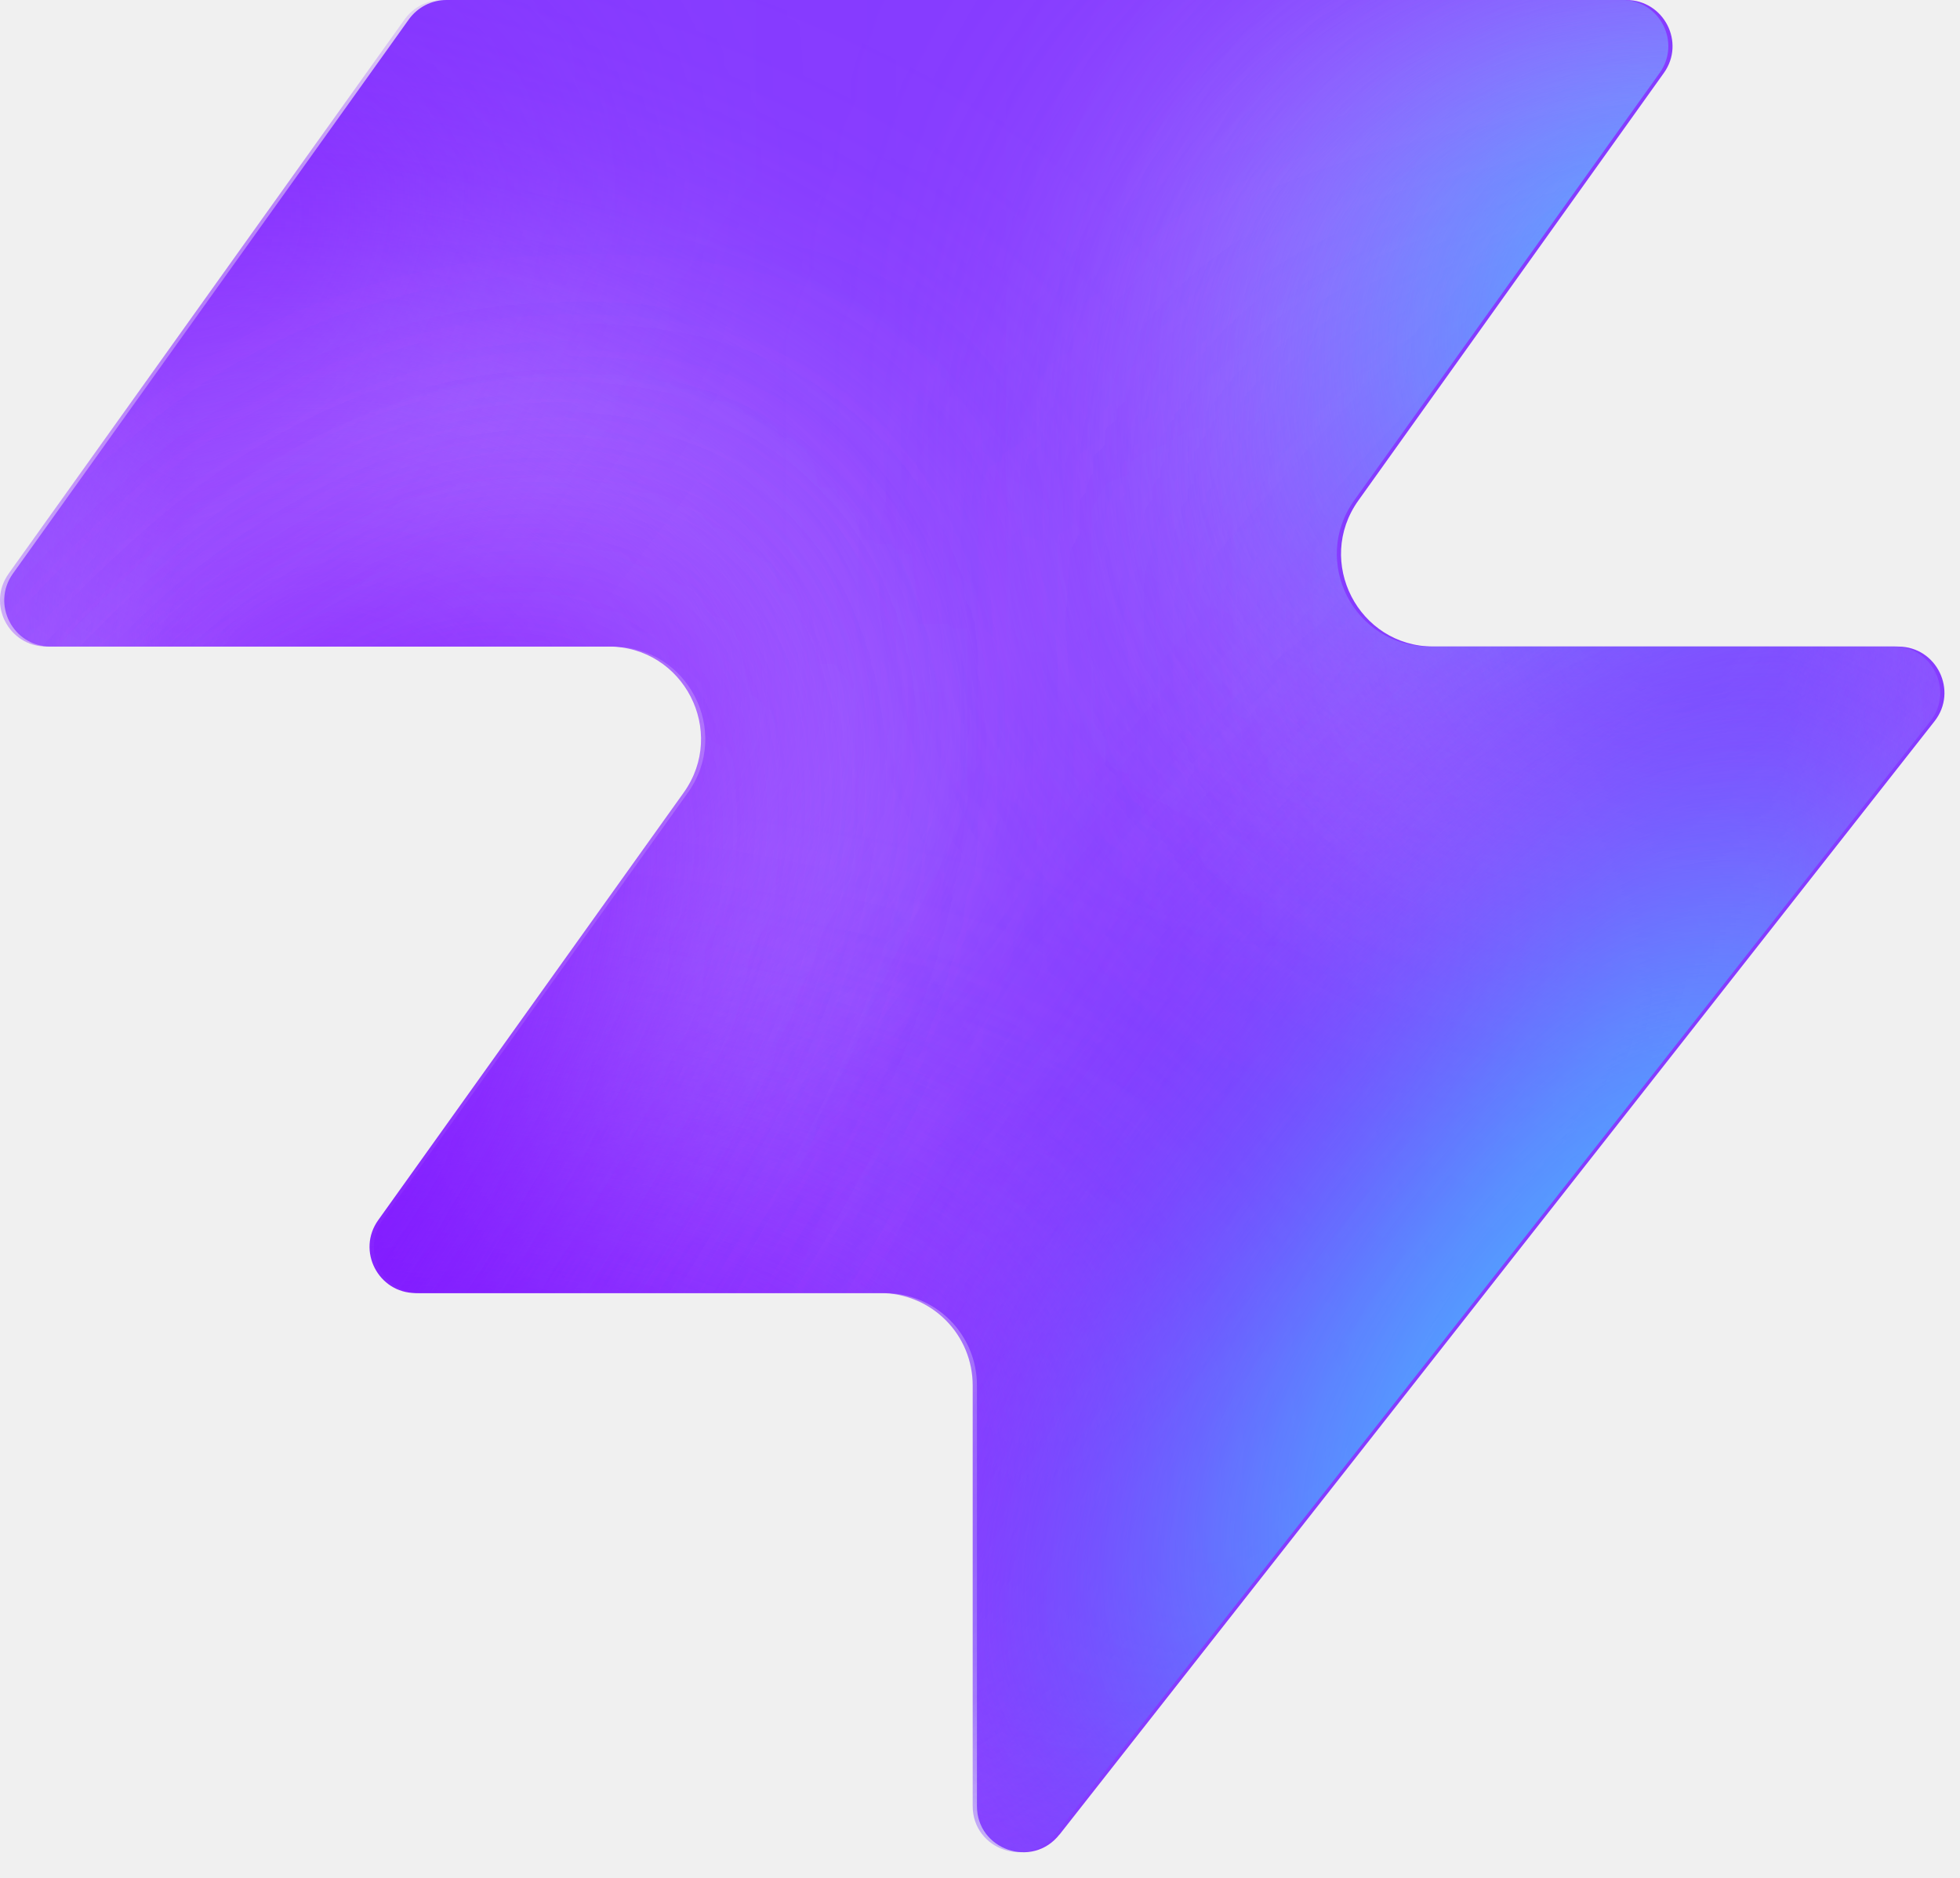
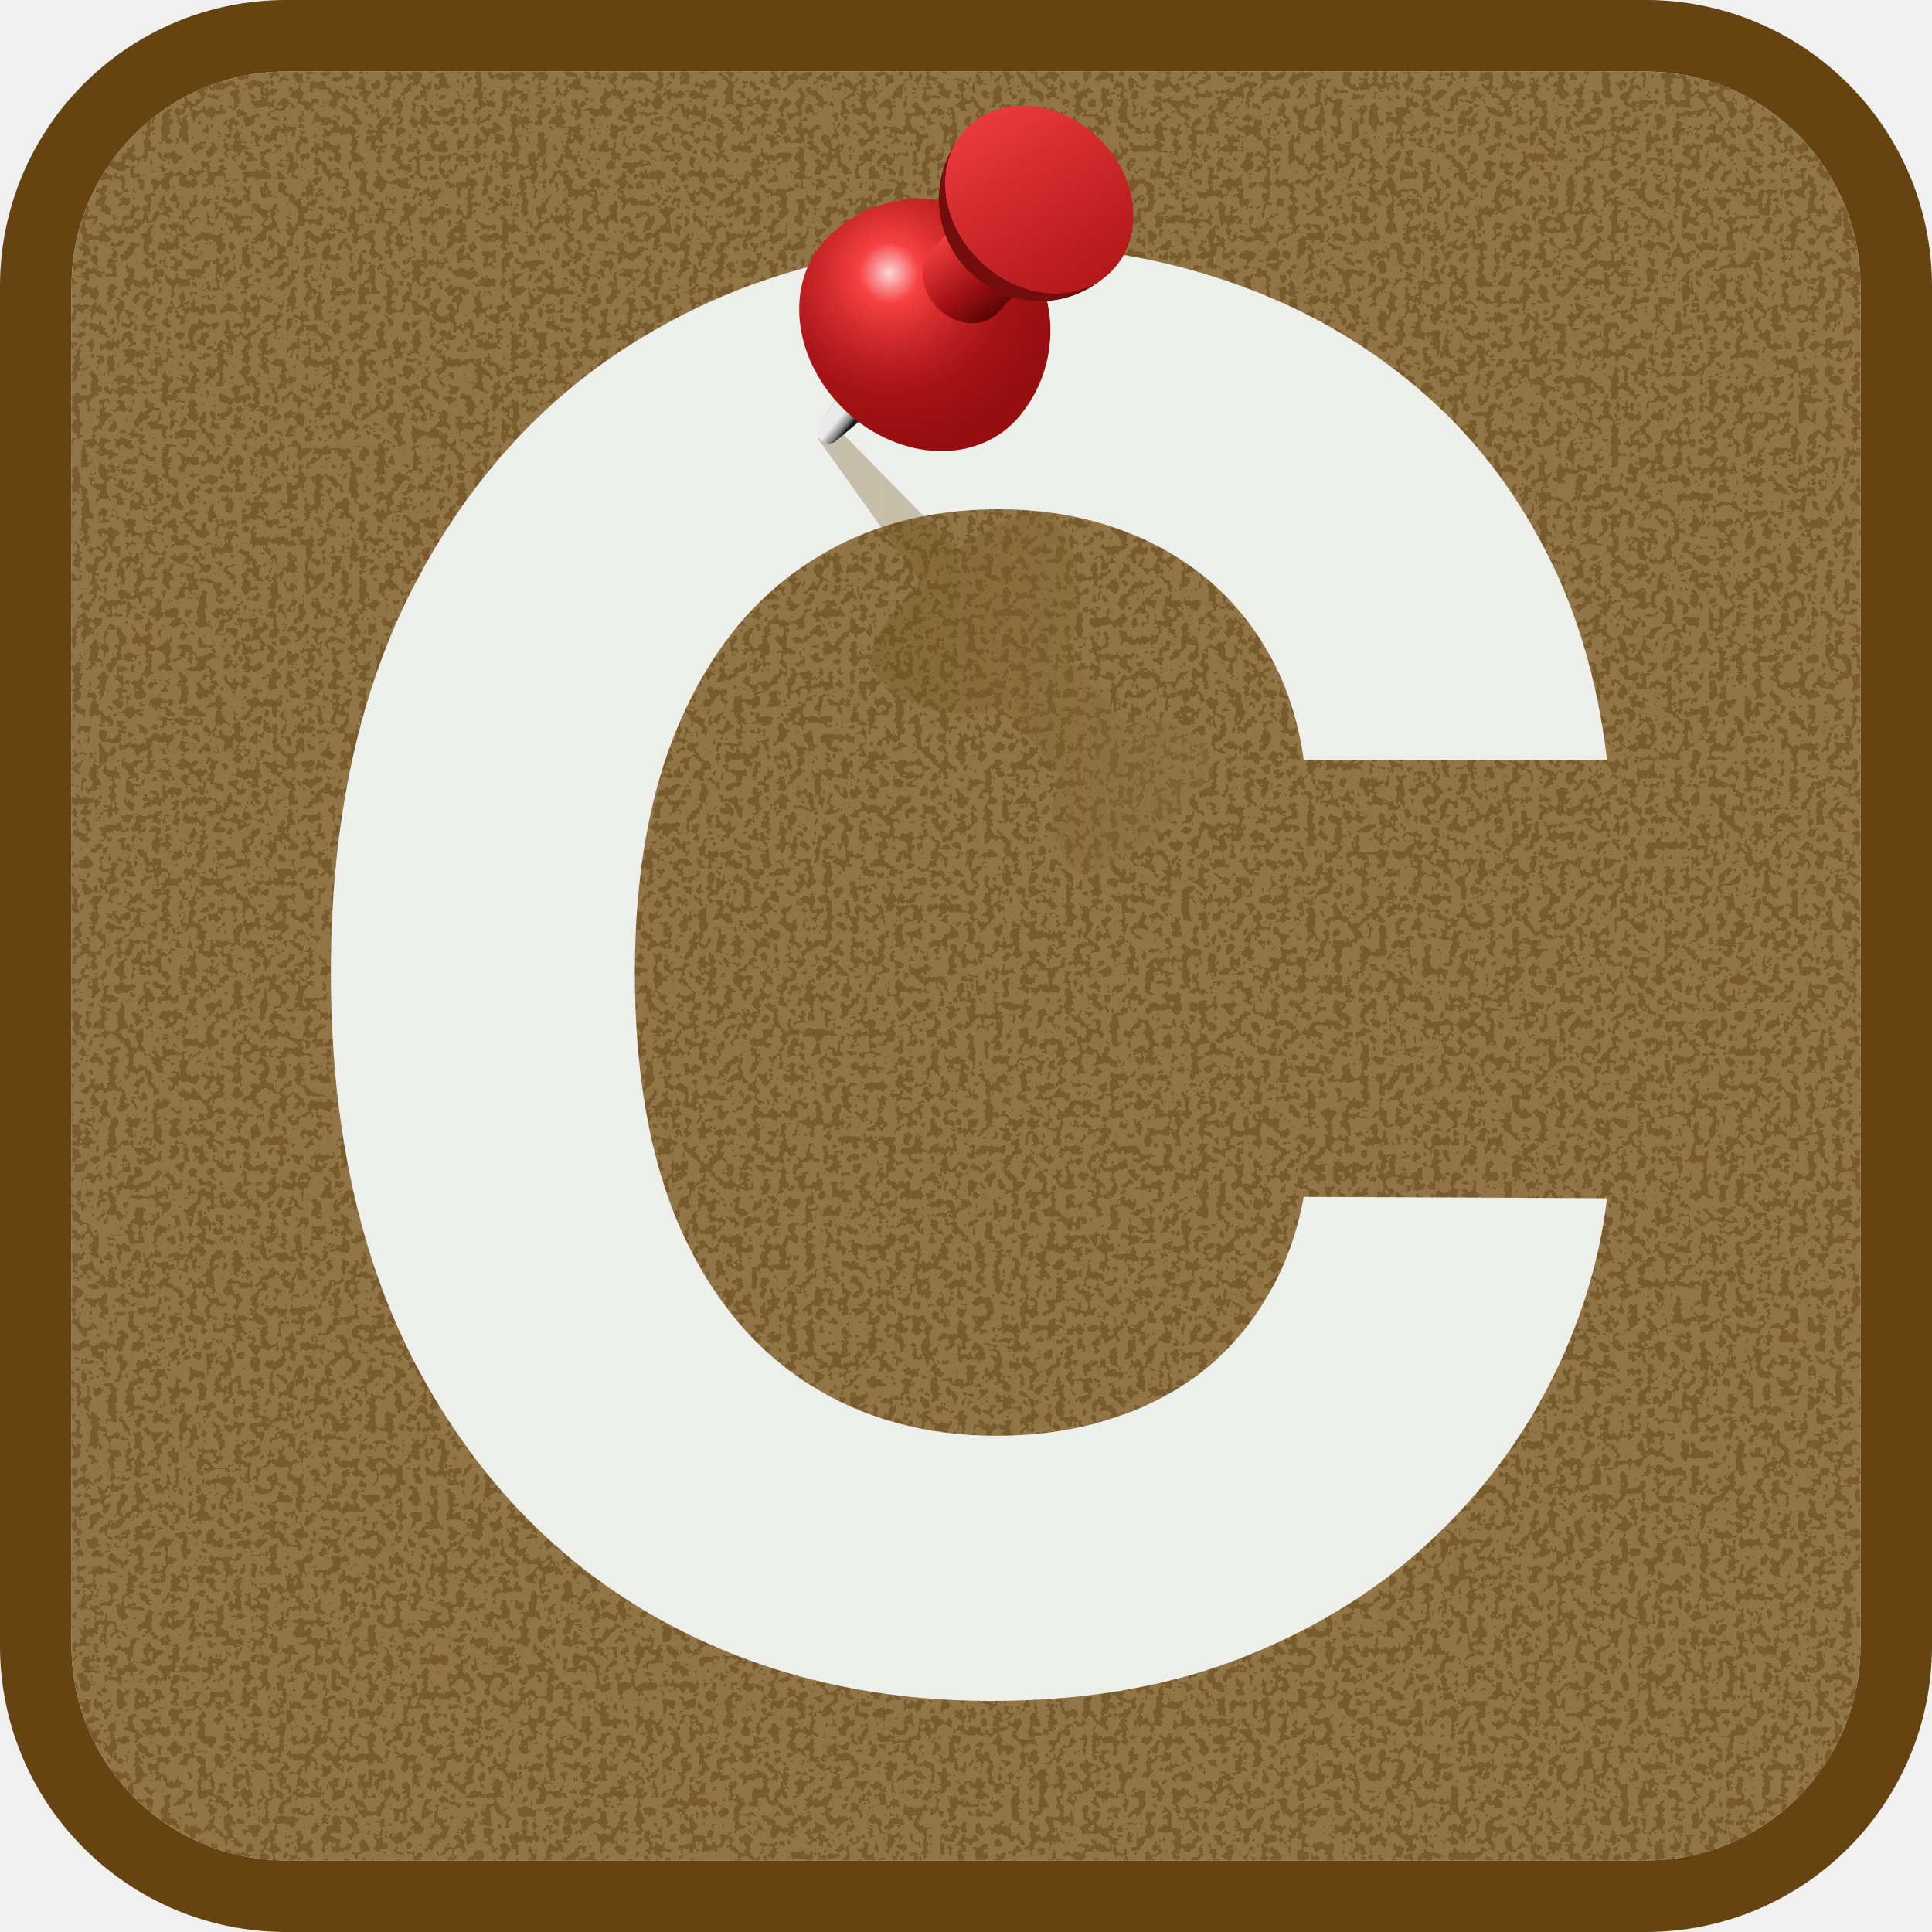
- <svg xmlns="http://www.w3.org/2000/svg" width="48" height="46" fill="none" viewBox="0 0 48 46">
-   <path fill="#863bff" d="M25.946 44.938c-.664.845-2.021.375-2.021-.698V33.937a2.26 2.26 0 0 0-2.262-2.262H10.287c-.92 0-1.456-1.04-.92-1.788l7.48-10.471c1.07-1.497 0-3.578-1.842-3.578H1.237c-.92 0-1.456-1.04-.92-1.788L10.013.474c.214-.297.556-.474.92-.474h28.894c.92 0 1.456 1.04.92 1.788l-7.48 10.471c-1.07 1.498 0 3.579 1.842 3.579h11.377c.943 0 1.473 1.088.89 1.83L25.947 44.94z" style="fill:#863bff;fill:color(display-p3 .525 .23 1);fill-opacity:1" />
-   <mask id="a" width="48" height="46" x="0" y="0" maskUnits="userSpaceOnUse" style="mask-type:alpha">
-     <path fill="#000" d="M25.842 44.938c-.664.844-2.021.375-2.021-.698V33.937a2.26 2.26 0 0 0-2.262-2.262H10.183c-.92 0-1.456-1.04-.92-1.788l7.48-10.471c1.07-1.498 0-3.579-1.842-3.579H1.133c-.92 0-1.456-1.04-.92-1.787L9.91.473c.214-.297.556-.474.92-.474h28.894c.92 0 1.456 1.04.92 1.788l-7.48 10.471c-1.07 1.498 0 3.578 1.842 3.578h11.377c.943 0 1.473 1.088.89 1.832L25.843 44.94z" style="fill:#000;fill-opacity:1" />
+ <svg xmlns="http://www.w3.org/2000/svg" width="108" height="108" viewBox="0 0 108 108" fill="none">
+   <rect x="2" y="2" width="104" height="104" rx="14" stroke="#654411" stroke-width="4" />
+   <g filter="url(#filter0_n_75_63)">
+     <rect x="4" y="4" width="100" height="100" rx="12" fill="#927546" />
+   </g>
+   <path d="M89.834 42.48H72.88C72.571 40.287 71.938 38.339 70.984 36.636C70.029 34.907 68.803 33.436 67.306 32.223C65.81 31.01 64.081 30.081 62.12 29.436C60.184 28.791 58.081 28.468 55.81 28.468C51.707 28.468 48.133 29.488 45.088 31.526C42.043 33.539 39.682 36.481 38.005 40.352C36.328 44.197 35.489 48.867 35.489 54.364C35.489 60.015 36.328 64.763 38.005 68.608C39.708 72.453 42.082 75.356 45.127 77.317C48.172 79.278 51.694 80.259 55.694 80.259C57.939 80.259 60.017 79.962 61.926 79.369C63.861 78.775 65.578 77.911 67.074 76.775C68.571 75.614 69.809 74.208 70.79 72.556C71.796 70.905 72.493 69.021 72.88 66.905L89.834 66.982C89.395 70.621 88.299 74.13 86.544 77.511C84.815 80.865 82.48 83.872 79.538 86.529C76.622 89.162 73.138 91.252 69.087 92.8C65.061 94.323 60.507 95.084 55.423 95.084C48.353 95.084 42.031 93.484 36.457 90.284C30.909 87.084 26.522 82.452 23.296 76.388C20.096 70.324 18.496 62.983 18.496 54.364C18.496 45.719 20.122 38.365 23.374 32.3C26.625 26.236 31.038 21.617 36.611 18.443C42.185 15.243 48.456 13.643 55.423 13.643C60.017 13.643 64.274 14.289 68.197 15.579C72.145 16.869 75.641 18.753 78.686 21.23C81.731 23.682 84.209 26.688 86.118 30.249C88.054 33.81 89.292 37.887 89.834 42.48Z" fill="#EDEFEA" />
+   <path d="M67.963 42.264V42.199C67.963 42.19 67.956 42.18 67.956 42.168C67.953 42.152 67.953 42.137 67.947 42.121C67.944 42.106 67.941 42.093 67.938 42.084C67.935 42.068 67.929 42.053 67.925 42.037C67.925 42.037 67.925 42.031 67.919 42.028C67.919 42.021 67.913 42.012 67.91 42.006C67.904 41.994 67.897 41.981 67.892 41.969C67.885 41.959 67.876 41.947 67.873 41.938C67.867 41.931 67.864 41.922 67.858 41.916C67.855 41.913 67.851 41.91 67.848 41.906C67.845 41.9 67.842 41.897 67.839 41.894C67.836 41.891 67.83 41.888 67.83 41.881V41.885C67.83 41.881 67.827 41.878 67.827 41.875C67.754 41.801 67.692 41.733 67.633 41.67C67.627 41.667 67.624 41.664 67.624 41.661L67.618 41.652C67.612 41.652 67.609 41.649 67.609 41.645C67.597 41.633 67.587 41.623 67.575 41.614C67.52 41.558 67.477 41.515 67.428 41.474C67.407 41.453 67.394 41.443 67.394 41.443C67.391 41.437 67.388 41.437 67.385 41.437C67.339 41.39 67.274 41.34 67.219 41.294L67.179 41.26C67.176 41.257 67.173 41.253 67.17 41.253C67.17 41.253 67.167 41.251 67.167 41.247L67.136 41.226C67.078 41.179 67.007 41.126 66.949 41.086C66.949 41.083 66.945 41.083 66.942 41.079C66.921 41.064 66.899 41.048 66.875 41.033C66.86 41.02 66.844 41.008 66.826 40.999C66.823 40.996 66.817 40.993 66.817 40.989C66.768 40.958 66.718 40.93 66.678 40.902C66.678 40.902 66.675 40.902 66.675 40.899C66.061 40.505 65.576 40.374 65.351 40.318C65.327 40.312 65.299 40.303 65.284 40.3C65.274 40.296 65.265 40.296 65.259 40.294C65.21 40.281 65.157 40.269 65.106 40.256L65.041 40.24C65.035 40.24 65.029 40.237 65.026 40.237C65.019 40.237 65.014 40.234 65.007 40.234L64.934 40.222C64.881 40.212 64.829 40.203 64.777 40.191H64.761C64.734 40.184 64.703 40.178 64.673 40.175C64.623 40.169 64.571 40.163 64.519 40.16C64.494 40.153 64.473 40.153 64.448 40.151C64.433 40.147 64.406 40.144 64.378 40.144C64.329 40.141 64.24 40.135 64.138 40.129H64.086C63.997 40.129 63.908 40.126 63.85 40.129H63.776C63.773 40.132 63.767 40.132 63.764 40.132C63.736 40.132 63.715 40.135 63.69 40.135C63.665 40.135 63.637 40.138 63.61 40.142C63.585 40.142 63.561 40.144 63.536 40.144C63.524 40.144 63.515 40.148 63.503 40.148H63.496C63.496 40.151 63.493 40.151 63.493 40.151C63.45 40.154 63.413 40.154 63.376 40.16H63.37C63.293 40.17 63.213 40.182 63.121 40.197H63.112C63.109 40.197 63.106 40.201 63.104 40.201C63.067 40.207 63.023 40.213 62.984 40.222C62.959 40.225 62.938 40.231 62.916 40.235C62.898 40.241 62.879 40.244 62.861 40.247C62.821 40.254 62.778 40.266 62.735 40.275C61.672 39.013 60.609 37.755 59.543 36.49C59.556 36.475 59.565 36.456 59.574 36.438C59.58 36.422 59.589 36.413 59.596 36.397C59.614 36.36 59.629 36.332 59.639 36.316C59.648 36.301 59.654 36.286 59.663 36.273C59.694 36.205 59.724 36.136 59.758 36.071L59.779 36.021C59.786 36.012 59.789 36.002 59.792 35.993C59.798 35.978 59.808 35.959 59.814 35.946C59.814 35.943 59.82 35.937 59.82 35.934C59.829 35.912 59.835 35.894 59.844 35.872C59.856 35.853 59.862 35.831 59.871 35.809C59.871 35.809 59.871 35.806 59.875 35.803L59.881 35.794C59.887 35.775 59.89 35.759 59.897 35.744C59.903 35.728 59.909 35.719 59.911 35.703C59.943 35.629 59.97 35.554 59.995 35.486C60.038 35.371 60.062 35.302 60.093 35.194C60.105 35.15 60.117 35.1 60.136 35.035V35.029L60.139 35.022C60.145 34.988 60.157 34.957 60.167 34.926C60.17 34.901 60.179 34.876 60.182 34.852C60.191 34.824 60.198 34.802 60.204 34.777L60.207 34.771V34.764C60.207 34.761 60.207 34.761 60.211 34.755C60.244 34.59 60.293 34.367 60.311 34.199C60.318 34.152 60.324 34.112 60.33 34.065C60.33 34.04 60.336 34.015 60.339 33.99C60.36 33.819 60.379 33.586 60.379 33.415V33.288C60.379 33.182 60.379 33.077 60.375 32.965C60.372 32.822 60.364 32.741 60.348 32.571C60.287 31.937 60.142 31.374 59.958 30.895L59.955 30.883C59.951 30.88 59.951 30.88 59.949 30.877C59.949 30.87 59.946 30.864 59.946 30.864C59.943 30.858 59.943 30.855 59.939 30.849C59.875 30.687 59.85 30.619 59.789 30.485C59.785 30.479 59.785 30.476 59.782 30.469C59.739 30.383 59.688 30.277 59.638 30.178C59.638 30.175 59.635 30.171 59.632 30.165L59.601 30.1C59.595 30.093 59.592 30.09 59.589 30.084C59.589 30.081 59.586 30.075 59.583 30.072C59.521 29.951 59.429 29.792 59.355 29.68C59.352 29.677 59.349 29.671 59.346 29.668C59.3 29.593 59.245 29.515 59.193 29.441L59.137 29.36C59.137 29.357 59.131 29.351 59.128 29.345C59.128 29.341 59.121 29.335 59.119 29.332L59.07 29.27C59.061 29.258 59.048 29.242 59.039 29.226C58.977 29.146 58.913 29.062 58.857 28.997C58.854 28.99 58.845 28.987 58.845 28.981C58.818 28.95 58.79 28.925 58.763 28.9C58.753 28.894 58.75 28.891 58.747 28.885C58.744 28.885 58.74 28.882 58.738 28.882C58.701 28.851 58.661 28.826 58.612 28.801C58.612 28.801 58.612 28.798 58.609 28.798C58.603 28.795 58.597 28.795 58.593 28.792C58.55 28.773 58.511 28.754 58.464 28.739C58.458 28.735 58.452 28.735 58.446 28.729H58.437C58.384 28.714 58.332 28.702 58.277 28.695C58.274 28.695 58.274 28.692 58.274 28.692H58.265C58.258 28.689 58.258 28.689 58.255 28.689C58.249 28.689 58.24 28.689 58.228 28.686C58.182 28.68 58.13 28.677 58.074 28.674H58.056C58.053 28.671 58.047 28.674 58.043 28.674C58.031 28.671 58.016 28.667 58.001 28.667C57.875 28.667 57.74 28.68 57.595 28.701H57.583C57.58 28.704 57.574 28.704 57.567 28.704C57.503 28.714 57.435 28.726 57.364 28.742C57.356 28.742 57.349 28.745 57.34 28.748H57.331C57.322 28.751 57.312 28.751 57.303 28.757H57.294C57.282 28.757 57.272 28.764 57.263 28.764C57.189 28.782 57.115 28.801 57.039 28.823C57.036 28.823 57.033 28.826 57.033 28.826C57.027 28.826 57.023 28.829 57.02 28.829C56.855 28.875 56.68 28.935 56.501 29.006C56.471 29.016 56.44 29.028 56.409 29.04L56.406 29.043H56.403C56.32 29.078 56.244 29.109 56.16 29.146C56.145 29.152 56.129 29.155 56.114 29.165C56.108 29.168 56.096 29.174 56.087 29.177C56.071 29.183 56.053 29.193 56.034 29.199C56.031 29.202 56.031 29.206 56.025 29.206C56.019 29.208 56.01 29.215 55.998 29.218C55.592 29.404 55.156 29.641 54.695 29.923C54.683 29.933 54.667 29.942 54.652 29.951C54.606 29.98 54.563 30.004 54.517 30.035C54.17 30.256 53.829 30.492 53.494 30.741C51.215 28.422 48.936 26.101 46.657 23.78C46.654 23.78 46.651 23.78 46.647 23.777V23.774C46.645 23.771 46.641 23.771 46.638 23.771C46.633 23.767 46.633 23.765 46.63 23.765C46.626 23.761 46.62 23.761 46.62 23.761C46.617 23.758 46.614 23.758 46.611 23.758C46.529 23.733 46.449 23.711 46.366 23.687C46.117 23.618 46.191 24.398 45.942 24.327C45.979 24.675 45.696 24.168 45.733 24.513V24.519C45.736 24.526 45.739 24.535 45.739 24.541C45.742 24.544 45.742 24.547 45.745 24.55C45.745 24.55 45.745 24.553 45.749 24.553C45.749 24.557 45.749 24.557 45.752 24.557C47.644 27.214 49.533 29.867 51.424 32.518C51.412 32.53 51.397 32.546 51.384 32.558C51.317 32.627 51.253 32.689 51.188 32.757C51.121 32.825 51.053 32.894 50.989 32.965V32.962C50.874 33.083 50.767 33.204 50.66 33.326C50.644 33.338 50.632 33.353 50.62 33.369C50.592 33.4 50.564 33.431 50.539 33.462C50.518 33.481 50.503 33.503 50.484 33.524H50.482C50.444 33.571 50.408 33.614 50.371 33.658C50.368 33.658 50.368 33.658 50.368 33.661C50.34 33.692 50.309 33.729 50.285 33.761L50.282 33.764C50.245 33.81 50.211 33.851 50.175 33.897H50.171C50.153 33.922 50.138 33.944 50.118 33.963C50.11 33.975 50.1 33.987 50.091 33.997C50.054 34.047 50.017 34.093 49.984 34.14C49.956 34.174 49.935 34.202 49.91 34.236C49.87 34.286 49.836 34.336 49.8 34.385C49.8 34.385 49.8 34.389 49.796 34.389C49.79 34.395 49.787 34.404 49.781 34.41C49.716 34.497 49.655 34.584 49.597 34.671C49.597 34.671 49.594 34.677 49.594 34.68C49.587 34.687 49.581 34.693 49.578 34.696C49.575 34.702 49.572 34.709 49.569 34.712C49.52 34.783 49.474 34.855 49.431 34.923C49.428 34.929 49.425 34.932 49.422 34.935C49.412 34.954 49.4 34.969 49.391 34.985C49.363 35.035 49.333 35.081 49.308 35.125C49.293 35.146 49.28 35.171 49.265 35.193C49.259 35.206 49.249 35.218 49.244 35.233C49.216 35.28 49.191 35.323 49.166 35.364V35.367C49.152 35.392 49.139 35.417 49.124 35.444C49.099 35.491 49.078 35.532 49.056 35.581C49.04 35.603 49.032 35.628 49.022 35.65C48.998 35.696 48.977 35.746 48.955 35.793C48.948 35.808 48.939 35.824 48.933 35.839C48.927 35.852 48.924 35.864 48.918 35.873C48.903 35.917 48.884 35.957 48.865 35.994C48.857 36.022 48.844 36.054 48.835 36.078C48.813 36.134 48.795 36.187 48.779 36.243C48.776 36.252 48.77 36.265 48.767 36.274C48.755 36.315 48.742 36.355 48.733 36.395H48.73C48.73 36.411 48.724 36.423 48.721 36.436C48.702 36.507 48.688 36.573 48.678 36.641C48.669 36.693 48.663 36.743 48.656 36.793C48.653 36.815 48.653 36.831 48.653 36.846C48.653 36.877 48.647 36.905 48.647 36.936V36.995C48.65 37.023 48.653 37.051 48.653 37.079C48.656 37.094 48.656 37.113 48.66 37.131C48.663 37.15 48.666 37.172 48.669 37.194V37.203C48.672 37.219 48.678 37.234 48.684 37.253C48.688 37.275 48.693 37.296 48.7 37.318C48.706 37.334 48.715 37.349 48.718 37.365C48.724 37.38 48.73 37.393 48.737 37.409C48.737 37.415 48.74 37.421 48.743 37.421C48.752 37.44 48.758 37.452 48.768 37.468C48.771 37.474 48.776 37.483 48.78 37.489C48.783 37.495 48.789 37.505 48.792 37.511C48.804 37.527 48.817 37.542 48.826 37.558C48.829 37.561 48.832 37.567 48.838 37.57C48.841 37.577 48.844 37.583 48.85 37.589C48.854 37.592 48.857 37.595 48.859 37.604C48.865 37.604 48.865 37.611 48.872 37.614C48.875 37.617 48.878 37.62 48.878 37.623C48.939 37.688 48.992 37.747 49.041 37.803C49.075 37.837 49.106 37.871 49.136 37.903C49.142 37.909 49.152 37.915 49.157 37.924L49.16 37.928C49.24 38.008 49.339 38.108 49.428 38.185C49.461 38.219 49.483 38.238 49.486 38.241C49.489 38.241 49.495 38.244 49.499 38.25C49.566 38.303 49.636 38.365 49.704 38.421L49.781 38.48C49.781 38.487 49.79 38.493 49.79 38.493C49.796 38.496 49.799 38.502 49.806 38.505L49.873 38.555C49.929 38.596 49.984 38.636 50.039 38.68C50.058 38.692 50.076 38.704 50.091 38.717H50.095C50.101 38.72 50.104 38.723 50.107 38.729C50.126 38.739 50.144 38.751 50.159 38.763C50.184 38.779 50.208 38.797 50.236 38.816C50.245 38.822 50.255 38.829 50.267 38.838C50.349 38.891 50.436 38.943 50.512 38.987H50.515C50.574 39.024 50.632 39.058 50.697 39.093C51.277 39.422 51.879 39.643 52.509 39.754C52.591 39.773 52.69 39.788 52.779 39.801C52.8 39.804 52.819 39.81 52.841 39.81C52.856 39.813 52.871 39.816 52.884 39.816C52.896 39.819 52.908 39.823 52.915 39.823C52.963 39.829 53.052 39.842 53.185 39.853C53.664 39.901 54.229 39.907 54.849 39.804C54.926 39.791 54.993 39.779 55.048 39.766C55.058 39.766 55.064 39.764 55.07 39.764H55.086C55.095 39.757 55.101 39.757 55.11 39.754C55.123 39.754 55.132 39.751 55.144 39.748C55.156 39.748 55.166 39.741 55.178 39.739C55.202 39.736 55.221 39.73 55.245 39.726C55.255 39.723 55.261 39.723 55.27 39.72C55.307 39.711 55.343 39.701 55.383 39.695L55.402 39.689C55.417 39.686 55.436 39.68 55.454 39.676C55.454 39.673 55.461 39.673 55.464 39.673C55.479 39.667 55.494 39.664 55.509 39.658C55.577 39.642 55.644 39.623 55.703 39.605C55.731 39.599 55.756 39.59 55.777 39.583C55.829 39.568 55.87 39.552 55.921 39.537C55.961 39.521 56.004 39.506 56.04 39.493C56.044 39.493 56.044 39.49 56.047 39.49L59.217 43.29C59.214 43.297 59.211 43.3 59.211 43.306C59.195 43.337 59.18 43.374 59.167 43.413C59.137 43.488 59.112 43.559 59.085 43.634L59.075 43.665C59.073 43.676 59.07 43.687 59.066 43.696C59.058 43.723 59.051 43.744 59.045 43.768C59.033 43.794 59.027 43.822 59.017 43.847C59.017 43.856 59.014 43.863 59.011 43.869L59.005 43.897C58.981 43.976 58.959 44.058 58.94 44.136C58.94 44.147 58.934 44.157 58.934 44.17C58.931 44.179 58.931 44.187 58.928 44.197C58.922 44.223 58.919 44.246 58.913 44.271C58.913 44.271 58.91 44.277 58.91 44.279C58.904 44.315 58.897 44.347 58.888 44.383C58.888 44.388 58.888 44.395 58.885 44.4L58.882 44.411V44.425C58.878 44.437 58.878 44.446 58.878 44.456V44.459C58.872 44.461 58.872 44.468 58.872 44.471V44.484C58.844 44.65 58.836 44.753 58.836 44.753V44.758C58.829 44.779 58.829 44.793 58.829 44.795C58.829 44.798 58.829 44.806 58.826 44.81C58.82 44.897 58.814 44.998 58.807 45.078L58.804 45.16C58.802 45.207 58.802 45.254 58.798 45.3V45.365C58.795 45.459 58.802 45.586 58.81 45.681V45.716C58.817 45.776 58.819 45.831 58.826 45.892C58.829 45.928 58.835 45.959 58.835 45.99V45.995C58.851 46.087 58.863 46.179 58.882 46.271C58.878 46.273 58.882 46.273 58.882 46.277C58.893 46.353 58.909 46.429 58.927 46.505L58.939 46.56C58.939 46.56 58.945 46.581 58.951 46.611C58.955 46.625 58.958 46.641 58.96 46.656C58.964 46.659 58.964 46.667 58.967 46.672C58.976 46.711 58.992 46.756 59.004 46.804L59.013 46.843C59.013 46.843 59.013 46.846 59.016 46.849C59.016 46.854 59.016 46.855 59.019 46.857L59.025 46.88C59.038 46.926 59.053 46.972 59.069 47.017C59.074 47.043 59.084 47.068 59.093 47.092C59.099 47.105 59.105 47.123 59.109 47.138L59.111 47.139C59.111 47.142 59.114 47.147 59.114 47.151C59.114 47.153 59.118 47.158 59.118 47.161C59.143 47.221 59.17 47.291 59.194 47.357L59.216 47.41C59.216 47.411 59.219 47.416 59.219 47.416C59.219 47.42 59.222 47.421 59.222 47.425L59.247 47.477C59.278 47.542 59.308 47.614 59.34 47.671V47.678C59.354 47.712 59.376 47.749 59.394 47.786V47.79C59.419 47.834 59.438 47.875 59.465 47.919C59.474 47.931 59.481 47.943 59.487 47.955C59.49 47.959 59.49 47.965 59.493 47.966L59.496 47.968C59.541 48.051 59.6 48.15 59.653 48.226L59.776 48.406C59.828 48.482 59.908 48.578 59.959 48.65C59.963 48.652 59.966 48.655 59.969 48.657C59.972 48.664 59.975 48.667 59.981 48.675C60 48.694 60.018 48.711 60.039 48.728H60.043C60.043 48.728 60.043 48.728 60.046 48.731C60.07 48.75 60.101 48.765 60.129 48.781C60.135 48.784 60.137 48.785 60.144 48.787C60.144 48.789 60.148 48.789 60.153 48.792C60.187 48.803 60.221 48.817 60.26 48.826L60.264 48.828C60.3 48.835 60.34 48.84 60.377 48.846C60.383 48.846 60.39 48.848 60.396 48.848H60.405C60.411 48.849 60.414 48.848 60.42 48.848C60.494 48.854 60.571 48.854 60.657 48.843C60.678 48.84 60.7 48.839 60.722 48.835C60.724 48.834 60.731 48.834 60.734 48.834C60.734 48.834 60.736 48.832 60.74 48.832C60.847 48.817 60.964 48.794 61.087 48.758C61.093 48.757 61.103 48.757 61.111 48.752C61.118 48.752 61.124 48.748 61.13 48.746C61.136 48.746 61.142 48.744 61.149 48.742C61.149 48.74 61.154 48.74 61.157 48.74C61.289 48.701 61.431 48.65 61.578 48.589C61.581 48.589 61.584 48.589 61.584 48.588V48.586C61.658 48.558 61.726 48.529 61.8 48.496C61.809 48.492 61.818 48.488 61.824 48.484C61.827 48.482 61.83 48.482 61.833 48.481C61.873 48.462 61.913 48.442 61.956 48.423C61.993 48.406 62.026 48.391 62.06 48.374C62.07 48.367 62.081 48.361 62.092 48.355C62.104 48.352 62.113 48.346 62.125 48.341C62.128 48.339 62.131 48.338 62.138 48.333C62.153 48.328 62.168 48.316 62.186 48.31C62.199 48.302 62.211 48.294 62.223 48.29C62.273 48.265 62.315 48.24 62.364 48.215C62.392 48.2 62.42 48.181 62.448 48.165C62.49 48.146 62.533 48.119 62.576 48.096C62.601 48.081 62.622 48.066 62.65 48.055C62.696 48.029 62.742 47.999 62.788 47.971C62.801 47.965 62.813 47.956 62.825 47.948C62.862 47.928 62.896 47.905 62.932 47.883C62.936 47.879 62.938 47.879 62.944 47.877C62.991 47.847 63.04 47.816 63.086 47.786C63.123 47.763 63.157 47.743 63.194 47.717C63.23 47.691 63.261 47.671 63.298 47.648C63.842 47.285 64.379 46.873 64.883 46.441C64.997 46.345 65.107 46.244 65.218 46.147C65.258 46.11 65.297 46.072 65.337 46.035C65.405 45.975 65.469 45.914 65.534 45.853C65.583 45.807 65.632 45.76 65.681 45.713C65.73 45.662 65.782 45.611 65.832 45.561C65.884 45.508 65.936 45.457 65.989 45.409C66.016 45.377 66.043 45.345 66.071 45.319C66.139 45.246 66.213 45.174 66.274 45.103C66.397 44.971 66.513 44.839 66.625 44.71C66.64 44.691 66.655 44.674 66.67 44.657C66.729 44.584 66.79 44.514 66.845 44.446V44.444C66.851 44.433 66.864 44.422 66.873 44.41V44.408C66.947 44.318 67.014 44.227 67.085 44.135C67.106 44.107 67.125 44.079 67.15 44.047C67.174 44.011 67.205 43.969 67.235 43.93C67.263 43.886 67.288 43.848 67.315 43.809C67.321 43.801 67.328 43.795 67.331 43.787C67.34 43.773 67.349 43.761 67.358 43.747C67.367 43.731 67.377 43.716 67.386 43.7C67.407 43.669 67.429 43.637 67.447 43.609C67.463 43.586 67.475 43.561 67.491 43.538V43.536C67.509 43.506 67.527 43.475 67.543 43.446H67.546C67.555 43.435 67.558 43.422 67.567 43.411C67.589 43.367 67.613 43.329 67.632 43.286H67.635C67.641 43.273 67.647 43.261 67.656 43.252C67.66 43.239 67.662 43.233 67.669 43.224C67.684 43.192 67.7 43.162 67.715 43.133C67.721 43.118 67.727 43.109 67.73 43.096C67.776 43.003 67.813 42.913 67.844 42.826C67.85 42.813 67.856 42.798 67.862 42.785C67.875 42.736 67.893 42.692 67.906 42.649C67.915 42.608 67.927 42.565 67.933 42.524C67.94 42.512 67.94 42.5 67.94 42.487C67.946 42.462 67.952 42.437 67.955 42.413V42.406C67.958 42.393 67.958 42.381 67.958 42.366C67.961 42.347 67.961 42.325 67.964 42.303C67.967 42.261 67.964 42.248 67.964 42.236L67.963 42.264Z" fill="url(#paint0_linear_75_63)" />
+   <path d="M45.712 23.776C47.178 21.656 48.643 19.534 50.108 17.411C49.813 17.84 49.794 18.462 50.111 19.027C50.562 19.838 51.536 20.239 52.282 19.922C52.399 19.869 52.5 19.807 52.595 19.73C51.609 20.556 50.627 21.383 49.641 22.206C48.658 23.033 47.675 23.859 46.686 24.686C46.652 24.714 46.612 24.739 46.566 24.76C46.271 24.885 45.894 24.727 45.712 24.409C45.586 24.184 45.592 23.943 45.709 23.775L45.712 23.776Z" fill="url(#paint1_linear_75_63)" />
+   <mask id="mask0_75_63" style="mask-type:luminance" maskUnits="userSpaceOnUse" x="45" y="17" width="8" height="8">
+     <path d="M45.712 23.776C47.178 21.656 48.643 19.534 50.108 17.411C49.813 17.84 49.794 18.462 50.111 19.027C50.562 19.838 51.536 20.239 52.282 19.922C52.399 19.869 52.5 19.807 52.595 19.73C51.609 20.556 50.627 21.383 49.641 22.206C48.658 23.033 47.675 23.859 46.686 24.686C46.652 24.714 46.612 24.739 46.566 24.76C46.271 24.885 45.894 24.727 45.712 24.409C45.586 24.184 45.592 23.943 45.709 23.775L45.712 23.776Z" fill="white" />
  </mask>
-   <g mask="url(#a)">
-     <g filter="url(#b)">
-       <ellipse cx="5.508" cy="14.704" fill="#ede6ff" rx="5.508" ry="14.704" style="fill:#ede6ff;fill:color(display-p3 .927 .903 1);fill-opacity:1" transform="matrix(.00324 1 1 -.00324 -4.47 31.516)" />
-     </g>
-     <g filter="url(#c)">
-       <ellipse cx="10.399" cy="29.851" fill="#ede6ff" rx="10.399" ry="29.851" style="fill:#ede6ff;fill:color(display-p3 .927 .903 1);fill-opacity:1" transform="matrix(.00324 1 1 -.00324 -39.328 7.883)" />
-     </g>
-     <g filter="url(#d)">
-       <ellipse cx="5.508" cy="30.487" fill="#7e14ff" rx="5.508" ry="30.487" style="fill:#7e14ff;fill:color(display-p3 .492 .077 1);fill-opacity:1" transform="rotate(89.814 -25.913 -14.639)scale(1 -1)" />
-     </g>
-     <g filter="url(#e)">
-       <ellipse cx="5.508" cy="30.599" fill="#7e14ff" rx="5.508" ry="30.599" style="fill:#7e14ff;fill:color(display-p3 .492 .077 1);fill-opacity:1" transform="rotate(89.814 -32.644 -3.334)scale(1 -1)" />
-     </g>
-     <g filter="url(#f)">
-       <ellipse cx="5.508" cy="30.599" fill="#7e14ff" rx="5.508" ry="30.599" style="fill:#7e14ff;fill:color(display-p3 .492 .077 1);fill-opacity:1" transform="matrix(.00324 1 1 -.00324 -34.34 30.47)" />
-     </g>
-     <g filter="url(#g)">
-       <ellipse cx="14.072" cy="22.078" fill="#ede6ff" rx="14.072" ry="22.078" style="fill:#ede6ff;fill:color(display-p3 .927 .903 1);fill-opacity:1" transform="rotate(93.35 24.506 48.493)scale(-1 1)" />
-     </g>
-     <g filter="url(#h)">
-       <ellipse cx="3.47" cy="21.501" fill="#7e14ff" rx="3.47" ry="21.501" style="fill:#7e14ff;fill:color(display-p3 .492 .077 1);fill-opacity:1" transform="rotate(89.009 28.708 47.59)scale(-1 1)" />
-     </g>
-     <g filter="url(#i)">
-       <ellipse cx="3.47" cy="21.501" fill="#7e14ff" rx="3.47" ry="21.501" style="fill:#7e14ff;fill:color(display-p3 .492 .077 1);fill-opacity:1" transform="rotate(89.009 28.708 47.59)scale(-1 1)" />
-     </g>
-     <g filter="url(#j)">
-       <ellipse cx=".387" cy="8.972" fill="#7e14ff" rx="4.407" ry="29.108" style="fill:#7e14ff;fill:color(display-p3 .492 .077 1);fill-opacity:1" transform="rotate(39.51 .387 8.972)" />
-     </g>
-     <g filter="url(#k)">
-       <ellipse cx="47.523" cy="-6.092" fill="#7e14ff" rx="4.407" ry="29.108" style="fill:#7e14ff;fill:color(display-p3 .492 .077 1);fill-opacity:1" transform="rotate(37.892 47.523 -6.092)" />
-     </g>
-     <g filter="url(#l)">
-       <ellipse cx="41.412" cy="6.333" fill="#47bfff" rx="5.971" ry="9.665" style="fill:#47bfff;fill:color(display-p3 .28 .748 1);fill-opacity:1" transform="rotate(37.892 41.412 6.333)" />
-     </g>
-     <g filter="url(#m)">
-       <ellipse cx="-1.879" cy="38.332" fill="#7e14ff" rx="4.407" ry="29.108" style="fill:#7e14ff;fill:color(display-p3 .492 .077 1);fill-opacity:1" transform="rotate(37.892 -1.88 38.332)" />
-     </g>
-     <g filter="url(#n)">
-       <ellipse cx="-1.879" cy="38.332" fill="#7e14ff" rx="4.407" ry="29.108" style="fill:#7e14ff;fill:color(display-p3 .492 .077 1);fill-opacity:1" transform="rotate(37.892 -1.88 38.332)" />
-     </g>
-     <g filter="url(#o)">
-       <ellipse cx="35.651" cy="29.907" fill="#7e14ff" rx="4.407" ry="29.108" style="fill:#7e14ff;fill:color(display-p3 .492 .077 1);fill-opacity:1" transform="rotate(37.892 35.651 29.907)" />
-     </g>
-     <g filter="url(#p)">
-       <ellipse cx="38.418" cy="32.4" fill="#47bfff" rx="5.971" ry="15.297" style="fill:#47bfff;fill:color(display-p3 .28 .748 1);fill-opacity:1" transform="rotate(37.892 38.418 32.4)" />
-     </g>
+   <g mask="url(#mask0_75_63)">
+     <path d="M45.712 23.776L50.108 17.411C49.813 17.84 49.794 18.462 50.111 19.027C50.562 19.838 51.536 20.239 52.282 19.922C52.399 19.869 52.5 19.807 52.595 19.73L46.686 24.686C46.652 24.714 46.612 24.738 46.567 24.76C46.271 24.884 45.894 24.726 45.713 24.409C45.589 24.183 45.595 23.943 45.713 23.775" fill="url(#paint2_linear_75_63)" />
  </g>
+   <path d="M58.566 17.001C58.514 16.73 58.347 15.907 57.767 14.857C57.516 14.425 56.846 13.275 55.448 12.342C54.03 11.392 52.73 11.221 52.239 11.159C52.153 11.146 51.395 11.056 50.528 11.165L49.837 11.286C49.527 11.364 49.118 11.488 48.821 11.597C48.792 11.606 48.123 11.855 47.389 12.343C47.254 12.43 47.082 12.554 46.956 12.657C46.849 12.744 46.728 12.85 46.609 12.958C46.467 13.073 46.339 13.197 46.215 13.325C46.203 13.334 46.194 13.344 46.182 13.356C46.191 13.347 46.198 13.341 46.206 13.332C44.437 15.155 44.13 18.176 45.669 20.92C47.617 24.4 51.791 26.112 54.988 24.751C55.772 24.419 56.422 23.928 56.932 23.331C56.925 23.34 56.919 23.346 56.913 23.356C56.919 23.347 56.929 23.337 56.934 23.328C57.015 23.232 57.095 23.136 57.168 23.033C57.306 22.856 57.444 22.669 57.546 22.505C57.884 21.958 57.961 21.781 58.163 21.312C58.17 21.305 58.566 20.373 58.667 19.341C58.709 18.942 58.794 18.116 58.568 16.997L58.566 17.001Z" fill="url(#paint3_radial_75_63)" />
+   <mask id="mask1_75_63" style="mask-type:luminance" maskUnits="userSpaceOnUse" x="51" y="11" width="8" height="8">
+     <path d="M52.074 13.988L54.403 11.428C53.825 12.065 53.73 13.09 54.255 14.023C54.934 15.232 56.381 15.828 57.492 15.353C57.748 15.247 57.96 15.092 58.131 14.902L55.803 17.463C55.631 17.652 55.419 17.804 55.164 17.913C54.052 18.386 52.603 17.792 51.927 16.583C51.403 15.653 51.499 14.626 52.075 13.989L52.074 13.988Z" fill="white" />
+   </mask>
+   <g mask="url(#mask1_75_63)">
+     <path d="M52.074 13.988L54.403 11.428C53.825 12.065 53.73 13.09 54.255 14.023C54.934 15.232 56.381 15.828 57.492 15.353C57.748 15.247 57.96 15.092 58.131 14.902L55.803 17.463C55.631 17.652 55.419 17.804 55.164 17.913C54.052 18.386 52.603 17.792 51.927 16.583C51.403 15.653 51.499 14.626 52.075 13.989" fill="url(#paint4_linear_75_63)" />
+   </g>
+   <mask id="mask2_75_63" style="mask-type:luminance" maskUnits="userSpaceOnUse" x="52" y="5" width="12" height="12">
+     <path d="M53.871 7.362C54.264 6.905 54.764 6.535 55.366 6.277C57.842 5.22 61.073 6.55 62.584 9.244C61.758 10.136 60.069 11.323 58.281 12.312C57.602 11.103 56.153 10.506 55.041 10.978C53.929 11.454 53.579 12.815 54.255 14.024C54.934 15.233 56.38 15.829 57.492 15.354C58.604 14.881 58.957 13.518 58.281 12.312C60.069 11.323 61.758 10.136 62.584 9.244C63.773 11.364 63.539 13.694 62.182 15.108C60.969 16.364 59.632 16.646 59.193 16.736C58.812 16.82 57.454 17.032 55.984 16.413C54.638 15.841 53.843 14.94 53.419 14.278C52.457 12.799 52.473 11.451 52.479 11.006C52.488 10.074 52.771 9.288 52.829 9.136C53.107 8.43 53.387 7.952 53.875 7.361L53.871 7.362Z" fill="white" />
+   </mask>
+   <g mask="url(#mask2_75_63)">
+     <path d="M53.871 7.362C51.629 10.152 52.636 12.843 53.173 13.871C54.224 15.876 56.54 17.079 58.81 16.802C60.662 16.572 61.755 15.522 62.167 15.127C63.54 13.694 63.773 11.364 62.585 9.245C61.758 10.136 60.069 11.323 58.282 12.312C58.958 13.518 58.604 14.882 57.492 15.354C56.38 15.829 54.934 15.233 54.255 14.024C53.58 12.815 53.929 11.454 55.041 10.979C56.153 10.506 57.603 11.103 58.282 12.312C60.069 11.323 61.758 10.137 62.585 9.245C61.073 6.551 57.843 5.221 55.367 6.277C54.767 6.532 54.267 6.902 53.872 7.359" fill="url(#paint5_linear_75_63)" />
+   </g>
+   <mask id="mask3_75_63" style="mask-type:luminance" maskUnits="userSpaceOnUse" x="52" y="7" width="11" height="10">
+     <path d="M53.211 13.94C53.091 13.719 52.777 13.132 52.611 12.364C52.442 11.569 52.467 10.935 52.498 10.624C52.584 9.757 52.775 9.254 52.977 8.775C53.112 8.449 53.253 8.225 53.472 7.886C53.576 7.717 53.745 7.513 53.871 7.361C52.645 8.787 52.47 11.024 53.613 13.066C55.124 15.76 58.355 17.087 60.834 16.034C61.362 15.807 61.814 15.49 62.182 15.108C62.013 15.273 61.774 15.487 61.593 15.639C61.498 15.723 61.36 15.819 61.252 15.891C60.662 16.264 60.383 16.375 59.944 16.537C59.771 16.599 59.535 16.667 59.356 16.705C59.129 16.751 58.816 16.795 58.586 16.823C58.312 16.851 57.756 16.835 57.554 16.81C57.333 16.782 57.034 16.729 56.813 16.683C56.681 16.655 56.509 16.605 56.386 16.562C55.926 16.394 55.926 16.394 55.664 16.27C55.344 16.111 55.118 15.965 55.01 15.891C53.94 15.18 53.367 14.22 53.217 13.942L53.211 13.94Z" fill="white" />
+   </mask>
+   <g mask="url(#mask3_75_63)">
+     <path d="M53.211 13.94C52.034 11.755 52.28 9.297 53.871 7.361C52.645 8.788 52.47 11.025 53.613 13.066C55.124 15.761 58.355 17.087 60.834 16.034C61.362 15.807 61.814 15.49 62.182 15.108C58.84 18.352 54.642 16.584 53.213 13.94" fill="#730D0E" />
+   </g>
+   <path d="M62.586 9.245C64.094 11.939 63.311 14.978 60.836 16.034C58.357 17.088 55.126 15.761 53.614 13.067C52.106 10.373 52.89 7.334 55.368 6.277C57.842 5.22 61.073 6.55 62.586 9.244L62.586 9.245Z" fill="url(#paint6_linear_75_63)" />
  <defs>
-     <filter id="b" width="60.045" height="41.654" x="-19.77" y="16.149" color-interpolation-filters="sRGB" filterUnits="userSpaceOnUse">
+     <filter id="filter0_n_75_63" x="4" y="4" width="100" height="100" filterUnits="userSpaceOnUse" color-interpolation-filters="sRGB">
      <feFlood flood-opacity="0" result="BackgroundImageFix" />
-       <feBlend in="SourceGraphic" in2="BackgroundImageFix" result="shape" />
-       <feGaussianBlur result="effect1_foregroundBlur_2002_17158" stdDeviation="7.659" />
+       <feBlend mode="normal" in="SourceGraphic" in2="BackgroundImageFix" result="shape" />
+       <feTurbulence type="fractalNoise" baseFrequency="2 2" stitchTiles="stitch" numOctaves="3" result="noise" seed="9342" />
+       <feColorMatrix in="noise" type="luminanceToAlpha" result="alphaNoise" />
+       <feComponentTransfer in="alphaNoise" result="coloredNoise1">
+         <feFuncA type="discrete" tableValues="0 0 0 1 1 1 1 1 1 1 1 1 1 1 1 1 1 1 1 1 1 1 1 1 1 1 1 1 1 1 1 1 1 1 1 1 1 1 1 1 1 1 1 1 1 1 1 0 0 0 0 0 0 0 0 0 0 0 0 0 0 0 0 0 0 0 0 0 0 0 0 0 0 0 0 0 0 0 0 0 0 0 0 0 0 0 0 0 0 0 0 0 0 0 0 0 0 0 0 0 " />
+       </feComponentTransfer>
+       <feComposite operator="in" in2="shape" in="coloredNoise1" result="noise1Clipped" />
+       <feFlood flood-color="rgba(96, 67, 22, 0.51)" result="color1Flood" />
+       <feComposite operator="in" in2="noise1Clipped" in="color1Flood" result="color1" />
+       <feMerge result="effect1_noise_75_63">
+         <feMergeNode in="shape" />
+         <feMergeNode in="color1" />
+       </feMerge>
    </filter>
-     <filter id="c" width="90.34" height="51.437" x="-54.613" y="-7.533" color-interpolation-filters="sRGB" filterUnits="userSpaceOnUse">
-       <feFlood flood-opacity="0" result="BackgroundImageFix" />
-       <feBlend in="SourceGraphic" in2="BackgroundImageFix" result="shape" />
-       <feGaussianBlur result="effect1_foregroundBlur_2002_17158" stdDeviation="7.659" />
-     </filter>
-     <filter id="d" width="79.355" height="29.4" x="-49.64" y="2.03" color-interpolation-filters="sRGB" filterUnits="userSpaceOnUse">
-       <feFlood flood-opacity="0" result="BackgroundImageFix" />
-       <feBlend in="SourceGraphic" in2="BackgroundImageFix" result="shape" />
-       <feGaussianBlur result="effect1_foregroundBlur_2002_17158" stdDeviation="4.596" />
-     </filter>
-     <filter id="e" width="79.579" height="29.4" x="-45.045" y="20.029" color-interpolation-filters="sRGB" filterUnits="userSpaceOnUse">
-       <feFlood flood-opacity="0" result="BackgroundImageFix" />
-       <feBlend in="SourceGraphic" in2="BackgroundImageFix" result="shape" />
-       <feGaussianBlur result="effect1_foregroundBlur_2002_17158" stdDeviation="4.596" />
-     </filter>
-     <filter id="f" width="79.579" height="29.4" x="-43.513" y="21.178" color-interpolation-filters="sRGB" filterUnits="userSpaceOnUse">
-       <feFlood flood-opacity="0" result="BackgroundImageFix" />
-       <feBlend in="SourceGraphic" in2="BackgroundImageFix" result="shape" />
-       <feGaussianBlur result="effect1_foregroundBlur_2002_17158" stdDeviation="4.596" />
-     </filter>
-     <filter id="g" width="74.749" height="58.852" x="15.756" y="-17.901" color-interpolation-filters="sRGB" filterUnits="userSpaceOnUse">
-       <feFlood flood-opacity="0" result="BackgroundImageFix" />
-       <feBlend in="SourceGraphic" in2="BackgroundImageFix" result="shape" />
-       <feGaussianBlur result="effect1_foregroundBlur_2002_17158" stdDeviation="7.659" />
-     </filter>
-     <filter id="h" width="61.377" height="25.362" x="23.548" y="2.284" color-interpolation-filters="sRGB" filterUnits="userSpaceOnUse">
-       <feFlood flood-opacity="0" result="BackgroundImageFix" />
-       <feBlend in="SourceGraphic" in2="BackgroundImageFix" result="shape" />
-       <feGaussianBlur result="effect1_foregroundBlur_2002_17158" stdDeviation="4.596" />
-     </filter>
-     <filter id="i" width="61.377" height="25.362" x="23.548" y="2.284" color-interpolation-filters="sRGB" filterUnits="userSpaceOnUse">
-       <feFlood flood-opacity="0" result="BackgroundImageFix" />
-       <feBlend in="SourceGraphic" in2="BackgroundImageFix" result="shape" />
-       <feGaussianBlur result="effect1_foregroundBlur_2002_17158" stdDeviation="4.596" />
-     </filter>
-     <filter id="j" width="56.045" height="63.649" x="-27.636" y="-22.853" color-interpolation-filters="sRGB" filterUnits="userSpaceOnUse">
-       <feFlood flood-opacity="0" result="BackgroundImageFix" />
-       <feBlend in="SourceGraphic" in2="BackgroundImageFix" result="shape" />
-       <feGaussianBlur result="effect1_foregroundBlur_2002_17158" stdDeviation="4.596" />
-     </filter>
-     <filter id="k" width="54.814" height="64.646" x="20.116" y="-38.415" color-interpolation-filters="sRGB" filterUnits="userSpaceOnUse">
-       <feFlood flood-opacity="0" result="BackgroundImageFix" />
-       <feBlend in="SourceGraphic" in2="BackgroundImageFix" result="shape" />
-       <feGaussianBlur result="effect1_foregroundBlur_2002_17158" stdDeviation="4.596" />
-     </filter>
-     <filter id="l" width="33.541" height="35.313" x="24.641" y="-11.323" color-interpolation-filters="sRGB" filterUnits="userSpaceOnUse">
-       <feFlood flood-opacity="0" result="BackgroundImageFix" />
-       <feBlend in="SourceGraphic" in2="BackgroundImageFix" result="shape" />
-       <feGaussianBlur result="effect1_foregroundBlur_2002_17158" stdDeviation="4.596" />
-     </filter>
-     <filter id="m" width="54.814" height="64.646" x="-29.286" y="6.009" color-interpolation-filters="sRGB" filterUnits="userSpaceOnUse">
-       <feFlood flood-opacity="0" result="BackgroundImageFix" />
-       <feBlend in="SourceGraphic" in2="BackgroundImageFix" result="shape" />
-       <feGaussianBlur result="effect1_foregroundBlur_2002_17158" stdDeviation="4.596" />
-     </filter>
-     <filter id="n" width="54.814" height="64.646" x="-29.286" y="6.009" color-interpolation-filters="sRGB" filterUnits="userSpaceOnUse">
-       <feFlood flood-opacity="0" result="BackgroundImageFix" />
-       <feBlend in="SourceGraphic" in2="BackgroundImageFix" result="shape" />
-       <feGaussianBlur result="effect1_foregroundBlur_2002_17158" stdDeviation="4.596" />
-     </filter>
-     <filter id="o" width="54.814" height="64.646" x="8.244" y="-2.416" color-interpolation-filters="sRGB" filterUnits="userSpaceOnUse">
-       <feFlood flood-opacity="0" result="BackgroundImageFix" />
-       <feBlend in="SourceGraphic" in2="BackgroundImageFix" result="shape" />
-       <feGaussianBlur result="effect1_foregroundBlur_2002_17158" stdDeviation="4.596" />
-     </filter>
-     <filter id="p" width="39.409" height="43.623" x="18.713" y="10.588" color-interpolation-filters="sRGB" filterUnits="userSpaceOnUse">
-       <feFlood flood-opacity="0" result="BackgroundImageFix" />
-       <feBlend in="SourceGraphic" in2="BackgroundImageFix" result="shape" />
-       <feGaussianBlur result="effect1_foregroundBlur_2002_17158" stdDeviation="4.596" />
-     </filter>
+     <linearGradient id="paint0_linear_75_63" x1="45.731" y1="36.267" x2="67.966" y2="36.267" gradientUnits="userSpaceOnUse">
+       <stop stop-color="#654411" stop-opacity="0.29" />
+       <stop offset="1" stop-color="#927546" stop-opacity="0.35" />
+     </linearGradient>
+     <linearGradient id="paint1_linear_75_63" x1="45.622" y1="21.108" x2="52.593" y2="21.108" gradientUnits="userSpaceOnUse">
+       <stop stop-color="white" />
+       <stop offset="0.295" stop-color="#0B0B0B" />
+       <stop offset="0.424" stop-color="#7F7F7F" />
+       <stop offset="0.652" stop-color="#EAEAEA" />
+     </linearGradient>
+     <linearGradient id="paint2_linear_75_63" x1="49.621" y1="22.425" x2="47.932" y2="20.993" gradientUnits="userSpaceOnUse">
+       <stop stop-color="white" />
+       <stop offset="0.295" stop-color="#0B0B0B" />
+       <stop offset="0.424" stop-color="#7F7F7F" />
+       <stop offset="0.652" stop-color="#EAEAEA" />
+     </linearGradient>
+     <radialGradient id="paint3_radial_75_63" cx="0" cy="0" r="1" gradientUnits="userSpaceOnUse" gradientTransform="translate(49.7176 15.2536) scale(9.55282 9.66461)">
+       <stop stop-color="#FBD6D6" />
+       <stop offset="0.176" stop-color="#F74042" />
+       <stop offset="0.354" stop-color="#D52D2F" />
+       <stop offset="0.54" stop-color="#B81D20" />
+       <stop offset="0.701" stop-color="#A61316" />
+       <stop offset="0.819" stop-color="#A01013" />
+       <stop offset="1" stop-color="#960E10" />
+     </radialGradient>
+     <linearGradient id="paint4_linear_75_63" x1="52.933" y1="12.863" x2="56.149" y2="17.209" gradientUnits="userSpaceOnUse">
+       <stop stop-color="#F74042" />
+       <stop offset="0.029" stop-color="#F33E40" />
+       <stop offset="0.633" stop-color="#A01013" />
+       <stop offset="1" stop-color="#5B0505" />
+     </linearGradient>
+     <linearGradient id="paint5_linear_75_63" x1="52.478" y1="11.378" x2="63.352" y2="11.378" gradientUnits="userSpaceOnUse">
+       <stop stop-color="#F74042" />
+       <stop offset="0.371" stop-color="#D52C2F" />
+       <stop offset="0.775" stop-color="#B61A1D" />
+       <stop offset="1" stop-color="#AA1316" />
+     </linearGradient>
+     <linearGradient id="paint6_linear_75_63" x1="54.175" y1="4.681" x2="62.616" y2="18.285" gradientUnits="userSpaceOnUse">
+       <stop stop-color="#F74042" />
+       <stop offset="0.371" stop-color="#D52C2F" />
+       <stop offset="0.775" stop-color="#B61A1D" />
+       <stop offset="1" stop-color="#AA1316" />
+     </linearGradient>
  </defs>
</svg>
